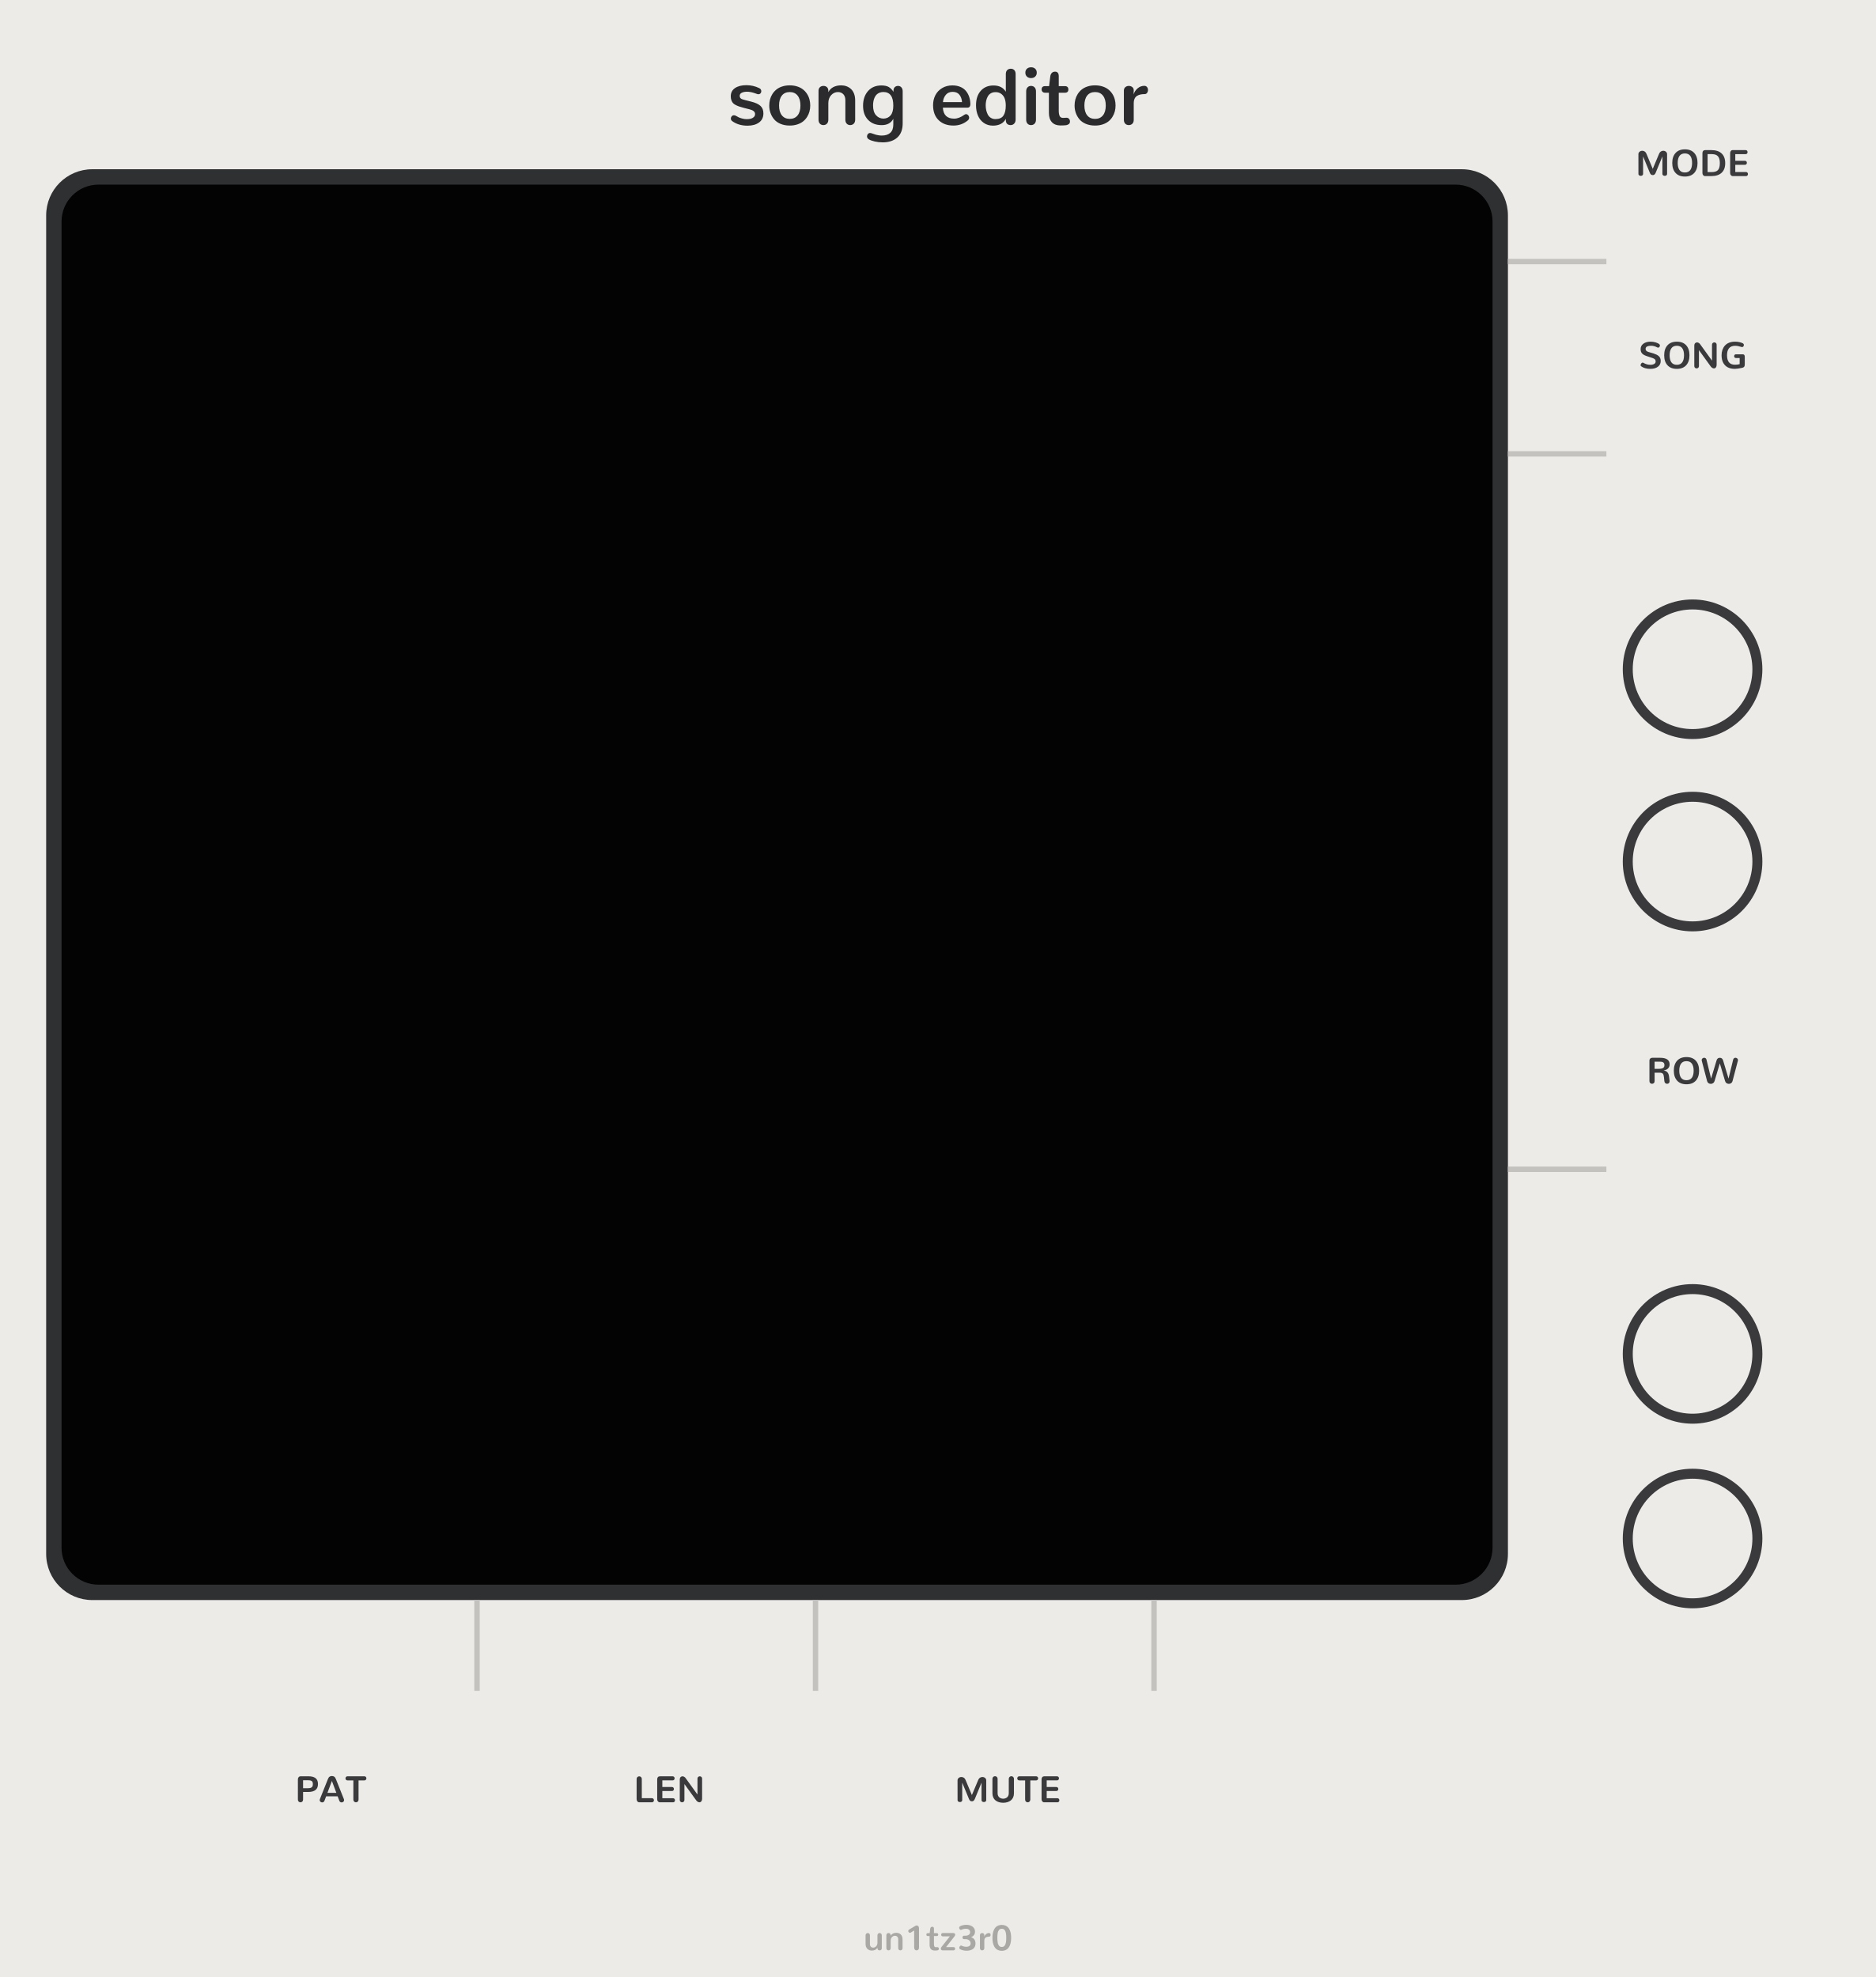
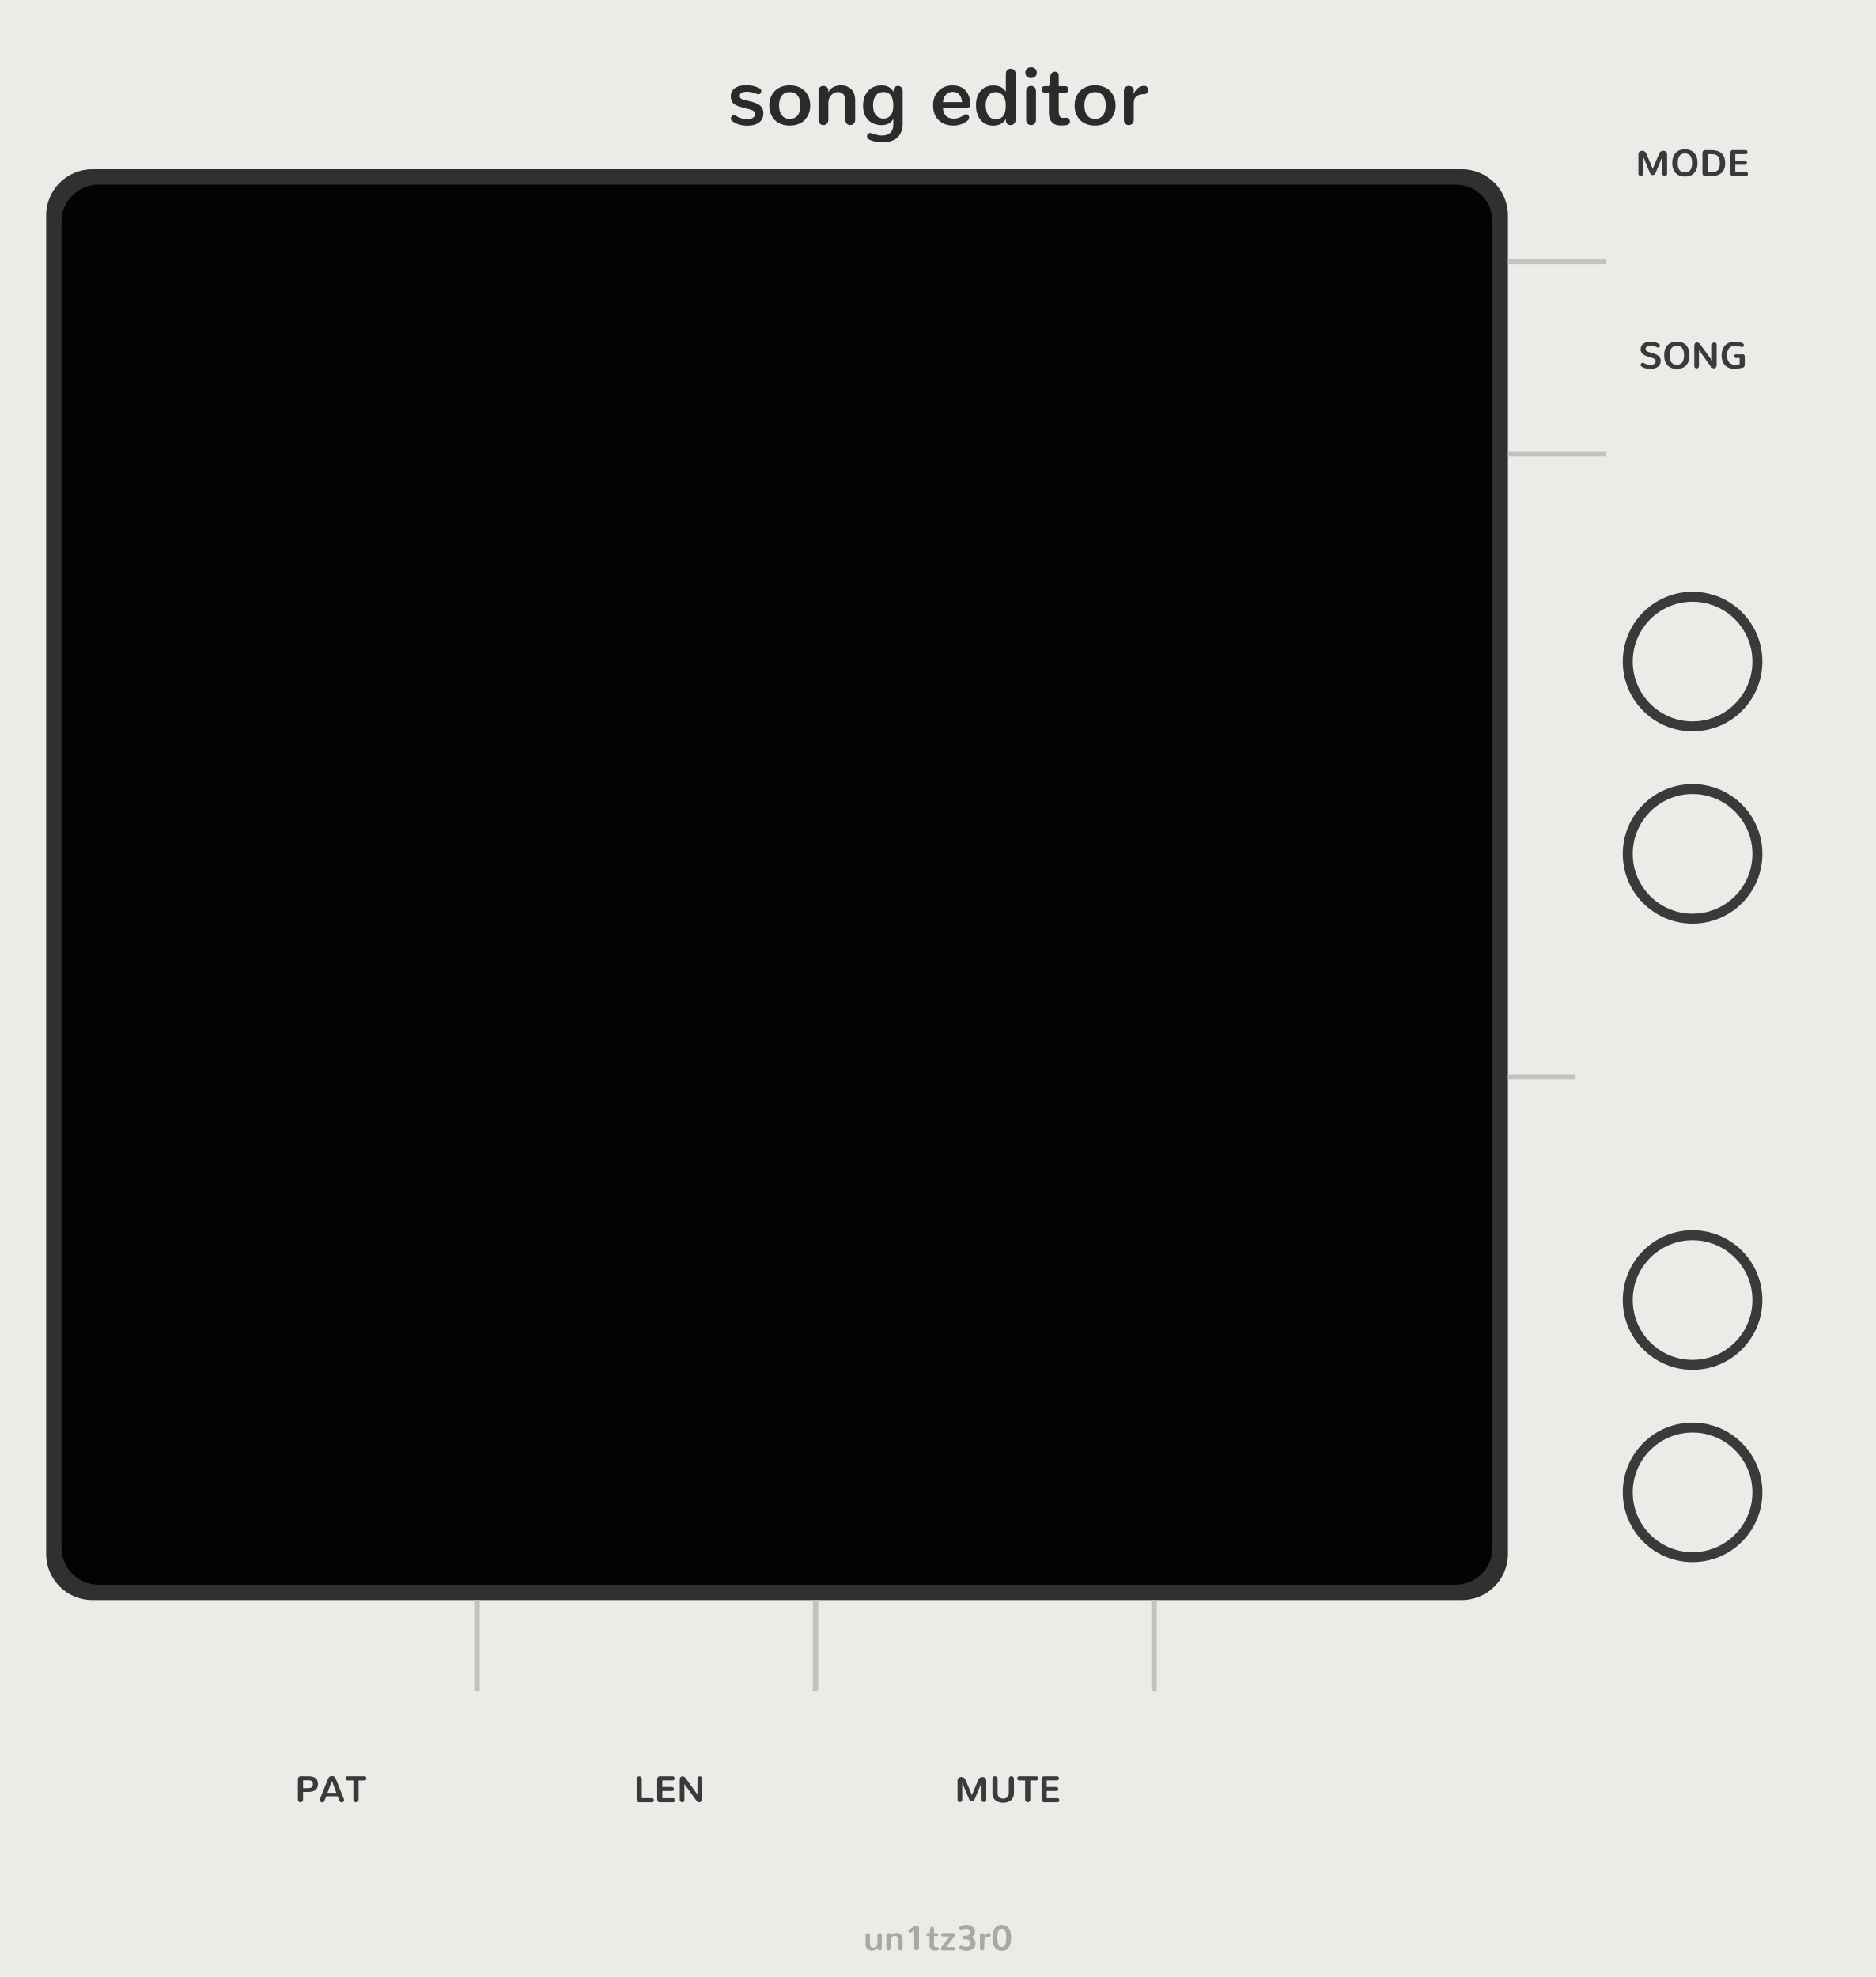
<svg xmlns="http://www.w3.org/2000/svg" width="121.92mm" height="128.5mm" viewBox="0 0 121.92 128.5">
  <g id="artwork">
    <rect x="0" y="0" width="121.92" height="128.5" rx="0" fill="#ECEBE8" />
    <path d="M47.589 7.874Q47.993 8.169 48.585 8.169Q49.042 8.169 49.327 7.963Q49.613 7.757 49.613 7.369Q49.613 7.059 49.424 6.884Q49.235 6.709 48.826 6.607L48.435 6.508Q48.224 6.46 48.149 6.403Q48.074 6.346 48.074 6.226Q48.074 6.092 48.211 6.027Q48.348 5.962 48.544 5.962Q48.602 5.962 48.66 5.967Q48.717 5.972 48.775 5.984Q48.833 5.995 48.875 6.004Q48.917 6.013 48.976 6.032Q49.034 6.051 49.056 6.058Q49.077 6.064 49.131 6.084Q49.184 6.104 49.186 6.104Q49.242 6.125 49.285 6.125Q49.372 6.125 49.424 6.068Q49.476 6.011 49.476 5.929Q49.476 5.792 49.339 5.726Q48.945 5.536 48.506 5.536Q48.051 5.536 47.772 5.722Q47.493 5.909 47.493 6.257Q47.493 6.402 47.531 6.509Q47.569 6.617 47.63 6.69Q47.691 6.762 47.805 6.822Q47.919 6.881 48.031 6.92Q48.143 6.958 48.323 7.006L48.719 7.107Q49.072 7.194 49.072 7.41Q49.072 7.531 48.99 7.609Q48.907 7.686 48.792 7.716Q48.676 7.745 48.529 7.745Q48.379 7.745 48.229 7.703Q48.079 7.661 48.012 7.628Q47.945 7.595 47.833 7.531Q47.764 7.493 47.701 7.493Q47.612 7.493 47.555 7.557Q47.498 7.62 47.498 7.704Q47.498 7.808 47.589 7.874ZM51.324 7.727Q50.997 7.727 50.814 7.498Q50.631 7.27 50.631 6.859Q50.631 6.442 50.813 6.212Q50.994 5.983 51.324 5.983Q51.654 5.983 51.837 6.214Q52.02 6.445 52.02 6.859Q52.02 7.27 51.837 7.498Q51.654 7.727 51.324 7.727ZM51.324 8.161Q51.593 8.161 51.817 8.087Q52.04 8.014 52.194 7.891Q52.347 7.768 52.453 7.599Q52.558 7.43 52.608 7.245Q52.657 7.059 52.657 6.859Q52.657 6.648 52.605 6.455Q52.553 6.262 52.444 6.096Q52.335 5.929 52.18 5.809Q52.025 5.688 51.805 5.618Q51.586 5.548 51.324 5.548Q51.058 5.548 50.835 5.621Q50.613 5.693 50.46 5.818Q50.306 5.942 50.199 6.11Q50.093 6.277 50.043 6.466Q49.994 6.655 49.994 6.859Q49.994 7.115 50.075 7.344Q50.156 7.572 50.312 7.757Q50.469 7.943 50.73 8.052Q50.992 8.161 51.324 8.161ZM53.513 8.131Q53.653 8.131 53.743 8.038Q53.833 7.945 53.833 7.78V6.706Q53.833 6.384 54.018 6.183Q54.204 5.983 54.457 5.983Q54.668 5.983 54.804 6.121Q54.94 6.259 54.94 6.521V7.78Q54.94 7.945 55.029 8.038Q55.118 8.131 55.252 8.131Q55.394 8.131 55.486 8.038Q55.577 7.945 55.577 7.78V6.523Q55.577 6.28 55.504 6.089Q55.43 5.899 55.303 5.783Q55.176 5.668 55.015 5.608Q54.854 5.548 54.671 5.548Q54.374 5.548 54.159 5.66Q53.945 5.772 53.833 5.988V5.899Q53.833 5.749 53.744 5.667Q53.655 5.584 53.518 5.584Q53.378 5.584 53.287 5.668Q53.196 5.752 53.196 5.904V7.78Q53.196 7.945 53.284 8.038Q53.373 8.131 53.513 8.131ZM58.055 8.098Q58.055 8.458 57.857 8.635Q57.659 8.811 57.304 8.811Q57.202 8.811 57.097 8.793Q56.991 8.776 56.938 8.76Q56.885 8.745 56.771 8.706Q56.656 8.666 56.633 8.659Q56.593 8.644 56.552 8.644Q56.463 8.644 56.405 8.71Q56.347 8.776 56.347 8.862Q56.347 8.984 56.463 9.055Q56.6 9.139 56.848 9.196Q57.096 9.253 57.367 9.253Q57.966 9.253 58.316 8.938Q58.665 8.623 58.665 8.021V5.939Q58.665 5.772 58.58 5.678Q58.495 5.584 58.363 5.584Q58.246 5.584 58.163 5.654Q58.081 5.724 58.068 5.853V5.97Q57.941 5.767 57.766 5.66Q57.591 5.554 57.283 5.554Q56.732 5.554 56.411 5.92Q56.09 6.287 56.09 6.874Q56.09 7.455 56.42 7.794Q56.75 8.133 57.299 8.133Q57.839 8.133 58.055 7.724ZM57.413 7.709Q57.123 7.704 56.932 7.49Q56.74 7.275 56.74 6.856Q56.74 6.711 56.763 6.586Q56.786 6.46 56.837 6.347Q56.887 6.234 56.964 6.154Q57.04 6.074 57.154 6.027Q57.268 5.98 57.41 5.98Q58.055 5.98 58.055 6.861Q58.055 7.295 57.88 7.5Q57.705 7.704 57.413 7.709ZM60.64 6.833Q60.64 7.46 61.002 7.811Q61.364 8.161 61.965 8.161Q62.501 8.161 62.902 7.823Q62.984 7.752 62.984 7.651Q62.984 7.562 62.923 7.491Q62.862 7.42 62.783 7.42Q62.73 7.42 62.684 7.455Q62.326 7.712 62.011 7.712Q61.318 7.712 61.277 6.996H62.882Q62.973 6.996 63.019 6.935Q63.065 6.874 63.065 6.775Q63.062 6.523 62.991 6.308Q62.92 6.092 62.782 5.919Q62.643 5.746 62.416 5.649Q62.189 5.551 61.894 5.551Q61.511 5.551 61.222 5.729Q60.932 5.906 60.786 6.195Q60.64 6.483 60.64 6.833ZM61.282 6.638Q61.305 6.361 61.467 6.165Q61.628 5.97 61.912 5.97Q62.204 5.97 62.353 6.158Q62.501 6.346 62.522 6.638ZM64.53 8.166Q65.127 8.166 65.37 7.727V7.816Q65.37 7.971 65.454 8.051Q65.538 8.131 65.683 8.131Q65.82 8.131 65.912 8.033Q66.005 7.935 66.005 7.77V4.812Q66.005 4.647 65.918 4.557Q65.83 4.467 65.69 4.467Q65.548 4.467 65.458 4.557Q65.368 4.647 65.368 4.812V5.962Q65.122 5.556 64.565 5.556Q64.05 5.556 63.74 5.901Q63.431 6.247 63.431 6.846Q63.431 7.219 63.559 7.517Q63.687 7.816 63.94 7.991Q64.192 8.166 64.53 8.166ZM64.695 7.74Q64.52 7.74 64.39 7.657Q64.261 7.575 64.192 7.438Q64.124 7.3 64.092 7.154Q64.06 7.008 64.06 6.851Q64.06 6.681 64.094 6.534Q64.129 6.386 64.2 6.261Q64.271 6.135 64.399 6.061Q64.527 5.988 64.7 5.988Q64.929 5.988 65.082 6.11Q65.236 6.231 65.301 6.421Q65.365 6.61 65.365 6.856Q65.365 7.293 65.212 7.516Q65.058 7.74 64.695 7.74ZM67.008 8.131Q67.148 8.131 67.238 8.037Q67.328 7.943 67.328 7.775V5.942Q67.328 5.772 67.238 5.678Q67.148 5.584 67.008 5.584Q66.868 5.584 66.78 5.678Q66.691 5.772 66.691 5.942V7.775Q66.691 7.945 66.78 8.038Q66.868 8.131 67.008 8.131ZM67.008 5.076Q67.173 5.076 67.276 4.978Q67.379 4.881 67.379 4.723Q67.379 4.566 67.277 4.469Q67.176 4.373 67.011 4.373Q66.843 4.373 66.74 4.469Q66.637 4.566 66.637 4.723Q66.637 4.881 66.74 4.978Q66.843 5.076 67.008 5.076ZM68.902 8.154H68.958Q69.049 8.154 69.105 8.151Q69.161 8.148 69.239 8.142Q69.316 8.136 69.362 8.118Q69.407 8.1 69.452 8.072Q69.496 8.044 69.517 7.999Q69.537 7.953 69.537 7.892Q69.537 7.796 69.476 7.724Q69.415 7.653 69.311 7.653H69.293L69.113 7.663H69.085Q68.93 7.663 68.869 7.544Q68.808 7.425 68.808 7.181V6.026H69.214Q69.324 6.026 69.38 5.97Q69.435 5.914 69.435 5.818Q69.435 5.719 69.38 5.659Q69.324 5.599 69.217 5.599H68.808V4.952Q68.808 4.804 68.746 4.731Q68.684 4.657 68.572 4.657Q68.432 4.657 68.352 4.745Q68.273 4.832 68.257 4.97L68.181 5.599H67.914Q67.805 5.599 67.749 5.656Q67.694 5.713 67.694 5.807Q67.694 5.906 67.753 5.966Q67.813 6.026 67.922 6.026H68.168V7.338Q68.168 7.732 68.363 7.942Q68.557 8.151 68.902 8.154ZM71.167 7.727Q70.839 7.727 70.657 7.498Q70.474 7.27 70.474 6.859Q70.474 6.442 70.655 6.212Q70.837 5.983 71.167 5.983Q71.497 5.983 71.68 6.214Q71.863 6.445 71.863 6.859Q71.863 7.27 71.68 7.498Q71.497 7.727 71.167 7.727ZM71.167 8.161Q71.436 8.161 71.66 8.087Q71.883 8.014 72.037 7.891Q72.19 7.768 72.296 7.599Q72.401 7.43 72.451 7.245Q72.5 7.059 72.5 6.859Q72.5 6.648 72.448 6.455Q72.396 6.262 72.287 6.096Q72.178 5.929 72.023 5.809Q71.868 5.688 71.648 5.618Q71.429 5.548 71.167 5.548Q70.9 5.548 70.678 5.621Q70.456 5.693 70.302 5.818Q70.149 5.942 70.042 6.11Q69.936 6.277 69.886 6.466Q69.837 6.655 69.837 6.859Q69.837 7.115 69.918 7.344Q69.999 7.572 70.155 7.757Q70.311 7.943 70.573 8.052Q70.834 8.161 71.167 8.161ZM73.358 8.131Q73.5 8.131 73.591 8.042Q73.681 7.953 73.681 7.788V6.716Q73.681 6.536 73.739 6.412Q73.798 6.287 73.904 6.226Q74.011 6.165 74.126 6.141Q74.242 6.117 74.392 6.117Q74.491 6.117 74.549 6.036Q74.607 5.955 74.607 5.848Q74.607 5.736 74.544 5.658Q74.481 5.579 74.364 5.579Q74.125 5.579 73.933 5.743Q73.742 5.906 73.673 6.135L73.681 5.873Q73.683 5.739 73.588 5.661Q73.493 5.584 73.363 5.584Q73.231 5.584 73.136 5.664Q73.041 5.744 73.041 5.889V7.783Q73.041 7.95 73.131 8.041Q73.221 8.131 73.358 8.131Z" fill="#2B2B2D" />
    <path d="M56.658 126.783Q56.924 126.783 57.025 126.59V126.632Q57.025 126.698 57.065 126.734Q57.104 126.77 57.165 126.77Q57.226 126.77 57.267 126.733Q57.307 126.696 57.307 126.628V125.799Q57.307 125.725 57.268 125.684Q57.229 125.643 57.167 125.643Q57.105 125.643 57.065 125.684Q57.025 125.725 57.025 125.799V126.271Q57.025 126.414 56.943 126.502Q56.86 126.591 56.747 126.591Q56.655 126.591 56.595 126.53Q56.536 126.469 56.536 126.353V125.799Q56.536 125.725 56.496 125.684Q56.457 125.643 56.398 125.643Q56.335 125.643 56.294 125.684Q56.254 125.725 56.254 125.799V126.353Q56.254 126.46 56.287 126.544Q56.32 126.628 56.377 126.679Q56.435 126.73 56.506 126.757Q56.577 126.783 56.658 126.783ZM57.744 126.77Q57.806 126.77 57.846 126.729Q57.886 126.688 57.886 126.615V126.14Q57.886 125.997 57.968 125.908Q58.05 125.82 58.162 125.82Q58.255 125.82 58.315 125.881Q58.375 125.942 58.375 126.058V126.615Q58.375 126.688 58.415 126.729Q58.454 126.77 58.513 126.77Q58.576 126.77 58.617 126.729Q58.657 126.688 58.657 126.615V126.059Q58.657 125.951 58.625 125.867Q58.592 125.783 58.536 125.731Q58.48 125.68 58.408 125.654Q58.337 125.628 58.256 125.628Q58.125 125.628 58.03 125.677Q57.935 125.726 57.886 125.822V125.783Q57.886 125.716 57.846 125.68Q57.807 125.643 57.746 125.643Q57.685 125.643 57.644 125.68Q57.604 125.717 57.604 125.785V126.615Q57.604 126.688 57.643 126.729Q57.682 126.77 57.744 126.77ZM59.568 126.77Q59.636 126.77 59.681 126.72Q59.726 126.671 59.726 126.589L59.725 125.336Q59.725 125.247 59.683 125.199Q59.641 125.15 59.575 125.15Q59.53 125.151 59.484 125.179L59.086 125.414Q59.028 125.45 59.028 125.511Q59.028 125.557 59.059 125.592Q59.091 125.626 59.136 125.626Q59.168 125.626 59.193 125.61L59.411 125.476L59.412 126.582Q59.412 126.672 59.456 126.721Q59.499 126.77 59.568 126.77ZM60.738 126.78H60.763Q60.803 126.78 60.828 126.779Q60.853 126.778 60.887 126.775Q60.921 126.772 60.941 126.764Q60.962 126.756 60.981 126.744Q61.001 126.732 61.01 126.711Q61.019 126.691 61.019 126.664Q61.019 126.621 60.992 126.59Q60.965 126.559 60.919 126.559H60.911L60.831 126.563H60.819Q60.751 126.563 60.724 126.51Q60.697 126.458 60.697 126.35V125.839H60.876Q60.925 125.839 60.949 125.814Q60.974 125.789 60.974 125.747Q60.974 125.703 60.949 125.676Q60.925 125.65 60.877 125.65H60.697V125.364Q60.697 125.299 60.669 125.266Q60.642 125.233 60.592 125.233Q60.53 125.233 60.495 125.272Q60.46 125.311 60.453 125.372L60.419 125.65H60.301Q60.253 125.65 60.228 125.675Q60.204 125.701 60.204 125.742Q60.204 125.786 60.23 125.812Q60.256 125.839 60.305 125.839H60.414V126.419Q60.414 126.593 60.5 126.686Q60.585 126.779 60.738 126.78ZM61.272 126.77H61.959Q62.014 126.77 62.044 126.74Q62.074 126.71 62.074 126.662Q62.074 126.619 62.046 126.588Q62.018 126.556 61.969 126.556H61.486L62.038 125.852Q62.077 125.798 62.077 125.748Q62.077 125.697 62.04 125.67Q62.003 125.642 61.935 125.642H61.278Q61.223 125.642 61.194 125.672Q61.165 125.702 61.165 125.75Q61.165 125.799 61.195 125.829Q61.226 125.858 61.278 125.858H61.733L61.181 126.557Q61.144 126.605 61.144 126.657Q61.144 126.709 61.179 126.739Q61.214 126.77 61.272 126.77ZM62.818 126.793Q62.94 126.793 63.043 126.765Q63.146 126.737 63.226 126.682Q63.307 126.627 63.352 126.536Q63.398 126.445 63.398 126.327Q63.398 126.168 63.323 126.06Q63.249 125.952 63.104 125.913Q63.229 125.868 63.297 125.777Q63.365 125.686 63.365 125.55Q63.365 125.348 63.207 125.228Q63.049 125.109 62.807 125.109Q62.683 125.109 62.568 125.137Q62.453 125.166 62.383 125.21Q62.335 125.239 62.335 125.299Q62.335 125.349 62.369 125.393Q62.404 125.438 62.447 125.438Q62.464 125.438 62.482 125.429Q62.614 125.365 62.783 125.365Q62.853 125.365 62.911 125.386Q62.969 125.407 63.009 125.458Q63.049 125.509 63.049 125.582Q63.049 125.697 62.961 125.757Q62.873 125.817 62.736 125.817H62.647Q62.601 125.817 62.577 125.851Q62.552 125.884 62.552 125.929Q62.552 125.975 62.576 126.007Q62.6 126.039 62.647 126.039H62.742Q62.888 126.039 62.983 126.114Q63.079 126.189 63.079 126.313Q63.079 126.429 63.001 126.484Q62.924 126.538 62.788 126.538Q62.728 126.538 62.664 126.523Q62.599 126.508 62.571 126.497Q62.543 126.486 62.49 126.462Q62.476 126.455 62.461 126.455Q62.417 126.455 62.381 126.501Q62.345 126.546 62.345 126.599Q62.345 126.669 62.409 126.7Q62.596 126.793 62.818 126.793ZM63.828 126.77Q63.891 126.77 63.93 126.73Q63.97 126.691 63.97 126.618V126.144Q63.97 126.064 63.996 126.009Q64.022 125.954 64.069 125.927Q64.116 125.9 64.167 125.89Q64.219 125.879 64.285 125.879Q64.329 125.879 64.354 125.843Q64.38 125.807 64.38 125.76Q64.38 125.711 64.352 125.676Q64.324 125.641 64.272 125.641Q64.167 125.641 64.082 125.713Q63.997 125.786 63.967 125.887L63.97 125.771Q63.971 125.712 63.929 125.678Q63.887 125.643 63.83 125.643Q63.772 125.643 63.729 125.679Q63.687 125.714 63.687 125.778V126.616Q63.687 126.69 63.727 126.73Q63.767 126.77 63.828 126.77ZM65.107 126.548Q65.046 126.548 64.998 126.526Q64.951 126.504 64.92 126.46Q64.889 126.417 64.868 126.364Q64.847 126.312 64.837 126.24Q64.826 126.168 64.822 126.102Q64.818 126.035 64.818 125.952Q64.818 125.869 64.822 125.803Q64.826 125.738 64.837 125.667Q64.847 125.596 64.868 125.544Q64.889 125.493 64.92 125.45Q64.951 125.407 64.998 125.386Q65.046 125.364 65.107 125.364Q65.167 125.364 65.215 125.386Q65.263 125.407 65.294 125.45Q65.325 125.493 65.345 125.544Q65.366 125.596 65.377 125.667Q65.388 125.738 65.392 125.804Q65.395 125.87 65.395 125.952Q65.395 126.035 65.392 126.102Q65.388 126.169 65.377 126.24Q65.366 126.312 65.345 126.364Q65.324 126.417 65.293 126.46Q65.262 126.504 65.215 126.526Q65.167 126.548 65.107 126.548ZM65.107 126.799Q65.242 126.799 65.347 126.752Q65.453 126.706 65.521 126.628Q65.589 126.55 65.633 126.439Q65.677 126.328 65.695 126.209Q65.713 126.089 65.713 125.952Q65.713 125.814 65.695 125.695Q65.676 125.576 65.632 125.468Q65.588 125.359 65.52 125.282Q65.452 125.205 65.346 125.16Q65.24 125.114 65.107 125.114Q64.971 125.114 64.865 125.16Q64.759 125.206 64.691 125.283Q64.624 125.36 64.58 125.47Q64.535 125.579 64.517 125.697Q64.499 125.815 64.499 125.952Q64.499 126.09 64.517 126.21Q64.535 126.329 64.58 126.44Q64.624 126.551 64.692 126.628Q64.76 126.706 64.866 126.752Q64.972 126.799 65.107 126.799Z" fill="#A9A8A4" />
    <rect x="3" y="11" width="95" height="93" rx="3" fill="#2F3032" />
    <rect x="4" y="12" width="93" height="91" rx="2.4" fill="#030304" />
    <path d="M98 17L104.4 17" stroke="#C4C2BE" stroke-width="0.35" />
    <path d="M107.411 11.382V10.973L107.004 9.999Q106.965 9.899 106.891 9.849Q106.817 9.8 106.732 9.8Q106.63 9.8 106.555 9.862Q106.48 9.924 106.48 10.021L106.481 11.305Q106.481 11.364 106.526 11.396Q106.571 11.429 106.633 11.429Q106.695 11.429 106.74 11.396Q106.784 11.364 106.784 11.305V10.169L107.219 11.22Q107.28 11.382 107.411 11.382ZM107.413 11.382Q107.543 11.382 107.606 11.22L108.039 10.169V11.305Q108.039 11.364 108.085 11.396Q108.13 11.429 108.192 11.429Q108.254 11.429 108.299 11.396Q108.344 11.364 108.344 11.305V10.021Q108.344 9.924 108.269 9.862Q108.194 9.8 108.093 9.8Q108.008 9.8 107.934 9.849Q107.86 9.899 107.821 9.999L107.413 10.973ZM109.501 11.211Q109.264 11.211 109.149 11.051Q109.033 10.891 109.033 10.592Q109.033 10.295 109.149 10.134Q109.265 9.973 109.501 9.973Q109.737 9.973 109.853 10.134Q109.968 10.294 109.968 10.592Q109.968 10.891 109.852 11.051Q109.736 11.211 109.501 11.211ZM109.501 11.475Q109.896 11.475 110.109 11.24Q110.322 11.004 110.322 10.592Q110.322 10.179 110.109 9.943Q109.896 9.707 109.501 9.707Q109.108 9.707 108.894 9.943Q108.679 10.179 108.679 10.592Q108.679 11.004 108.894 11.24Q109.108 11.475 109.501 11.475ZM110.809 11.445H111.226Q111.655 11.445 111.888 11.229Q112.121 11.014 112.121 10.608Q112.121 10.192 111.888 9.974Q111.655 9.755 111.199 9.755H110.826Q110.741 9.755 110.691 9.808Q110.641 9.861 110.641 9.953V11.248Q110.641 11.329 110.688 11.387Q110.735 11.445 110.809 11.445ZM110.976 11.186V10.015H111.213Q111.409 10.015 111.529 10.071Q111.65 10.127 111.711 10.256Q111.772 10.386 111.772 10.601Q111.772 10.914 111.653 11.05Q111.534 11.186 111.237 11.186ZM112.607 11.445H113.476Q113.532 11.445 113.565 11.406Q113.599 11.366 113.599 11.314Q113.599 11.261 113.565 11.221Q113.532 11.181 113.476 11.181H112.776V10.711H113.403Q113.461 10.711 113.495 10.673Q113.53 10.634 113.53 10.581Q113.53 10.529 113.496 10.49Q113.462 10.451 113.403 10.451H112.776V10.02H113.449Q113.506 10.02 113.54 9.98Q113.574 9.94 113.574 9.888Q113.574 9.835 113.54 9.795Q113.506 9.755 113.449 9.755H112.616Q112.532 9.755 112.487 9.811Q112.442 9.866 112.442 9.953V11.256Q112.442 11.33 112.49 11.387Q112.538 11.445 112.607 11.445Z" fill="#3A3A3C" />
    <path d="M98 29.5L104.4 29.5" stroke="#C4C2BE" stroke-width="0.35" />
    <path d="M107.257 23.975Q107.564 23.975 107.746 23.838Q107.929 23.7 107.929 23.463Q107.929 23.361 107.898 23.283Q107.868 23.205 107.804 23.148Q107.74 23.091 107.66 23.051Q107.579 23.011 107.462 22.973Q107.456 22.971 107.291 22.923Q107.126 22.875 107.12 22.873Q107.032 22.843 106.989 22.797Q106.947 22.751 106.947 22.677Q106.947 22.62 106.975 22.579Q107.003 22.538 107.053 22.515Q107.104 22.493 107.163 22.483Q107.222 22.473 107.295 22.473Q107.514 22.473 107.703 22.581Q107.733 22.597 107.759 22.597Q107.808 22.597 107.843 22.554Q107.878 22.512 107.878 22.459Q107.878 22.407 107.842 22.375Q107.758 22.302 107.599 22.254Q107.441 22.207 107.274 22.207Q106.987 22.207 106.805 22.338Q106.624 22.47 106.624 22.693Q106.624 22.867 106.713 22.968Q106.801 23.07 107.002 23.139L107.388 23.268Q107.497 23.303 107.549 23.353Q107.601 23.404 107.601 23.493Q107.601 23.6 107.505 23.655Q107.41 23.711 107.256 23.711Q107.016 23.711 106.797 23.579Q106.777 23.568 106.756 23.568Q106.705 23.568 106.664 23.623Q106.622 23.679 106.622 23.736Q106.622 23.78 106.649 23.8Q106.875 23.975 107.257 23.975ZM108.976 23.711Q108.74 23.711 108.624 23.551Q108.509 23.391 108.509 23.092Q108.509 22.795 108.625 22.634Q108.741 22.473 108.976 22.473Q109.213 22.473 109.329 22.634Q109.444 22.794 109.444 23.092Q109.444 23.391 109.328 23.551Q109.212 23.711 108.976 23.711ZM108.976 23.975Q109.371 23.975 109.585 23.74Q109.798 23.504 109.798 23.092Q109.798 22.679 109.585 22.443Q109.371 22.207 108.976 22.207Q108.584 22.207 108.369 22.443Q108.155 22.679 108.155 23.092Q108.155 23.504 108.369 23.74Q108.584 23.975 108.976 23.975ZM110.262 23.945Q110.323 23.945 110.369 23.904Q110.414 23.863 110.414 23.797V22.759L111.179 23.818Q111.218 23.873 111.277 23.909Q111.335 23.945 111.386 23.945Q111.465 23.945 111.515 23.881Q111.564 23.817 111.564 23.716V22.403Q111.564 22.336 111.519 22.295Q111.474 22.254 111.414 22.254Q111.353 22.254 111.308 22.296Q111.263 22.337 111.263 22.403V23.441L110.492 22.373Q110.455 22.318 110.398 22.287Q110.342 22.255 110.289 22.255Q110.214 22.255 110.163 22.31Q110.112 22.364 110.112 22.458V23.797Q110.112 23.864 110.157 23.904Q110.202 23.945 110.262 23.945ZM112.739 23.975Q112.916 23.975 113.23 23.906Q113.318 23.885 113.355 23.836Q113.392 23.787 113.392 23.68V23.188Q113.392 23.03 113.264 23.03H112.811Q112.759 23.03 112.73 23.067Q112.702 23.104 112.702 23.15Q112.702 23.201 112.732 23.235Q112.763 23.27 112.815 23.27H113.06V23.67Q112.906 23.706 112.756 23.706Q112.239 23.706 112.239 23.091Q112.239 22.949 112.268 22.839Q112.297 22.729 112.36 22.646Q112.422 22.563 112.525 22.519Q112.628 22.475 112.767 22.475Q112.933 22.475 113.176 22.55Q113.194 22.56 113.216 22.56Q113.268 22.56 113.301 22.518Q113.333 22.477 113.333 22.424Q113.333 22.391 113.315 22.36Q113.296 22.329 113.26 22.31Q113.044 22.207 112.754 22.207Q112.54 22.207 112.371 22.276Q112.203 22.345 112.097 22.467Q111.992 22.589 111.938 22.747Q111.884 22.905 111.884 23.092Q111.884 23.377 111.99 23.577Q112.097 23.777 112.288 23.876Q112.479 23.975 112.739 23.975Z" fill="#3A3A3C" />
-     <path d="M98 76L104.4 76" stroke="#C4C2BE" stroke-width="0.35" />
-     <path d="M107.364 70.444Q107.434 70.444 107.483 70.398Q107.533 70.352 107.533 70.27V69.721H107.84H107.845Q107.927 69.721 107.98 69.736Q108.034 69.751 108.066 69.787Q108.099 69.823 108.114 69.872Q108.13 69.921 108.138 70L108.167 70.27Q108.175 70.356 108.226 70.4Q108.276 70.444 108.346 70.444Q108.414 70.444 108.46 70.399Q108.505 70.355 108.505 70.275Q108.505 70.255 108.504 70.245L108.471 69.968Q108.452 69.802 108.372 69.705Q108.291 69.608 108.129 69.577V69.572Q108.32 69.541 108.414 69.438Q108.509 69.334 108.509 69.184Q108.509 68.754 107.892 68.754H107.375Q107.301 68.754 107.249 68.803Q107.197 68.851 107.197 68.926V70.27Q107.197 70.351 107.246 70.397Q107.295 70.444 107.364 70.444ZM107.532 69.471V69.007H107.818H107.843Q107.885 69.007 107.912 69.008Q107.939 69.009 107.977 69.013Q108.016 69.018 108.04 69.026Q108.064 69.035 108.092 69.052Q108.12 69.068 108.136 69.091Q108.152 69.115 108.162 69.151Q108.173 69.186 108.173 69.232Q108.173 69.28 108.16 69.318Q108.147 69.355 108.127 69.38Q108.107 69.404 108.074 69.422Q108.041 69.439 108.01 69.449Q107.979 69.458 107.933 69.463Q107.888 69.469 107.855 69.47Q107.821 69.471 107.772 69.471ZM109.603 70.211Q109.366 70.211 109.251 70.051Q109.135 69.891 109.135 69.592Q109.135 69.295 109.251 69.134Q109.367 68.973 109.603 68.973Q109.839 68.973 109.955 69.134Q110.07 69.294 110.07 69.592Q110.07 69.891 109.954 70.051Q109.838 70.211 109.603 70.211ZM109.603 70.475Q109.998 70.475 110.211 70.24Q110.424 70.004 110.424 69.592Q110.424 69.179 110.211 68.943Q109.998 68.707 109.603 68.707Q109.21 68.707 108.996 68.943Q108.781 69.179 108.781 69.592Q108.781 70.004 108.996 70.24Q109.21 70.475 109.603 70.475ZM112.596 70.27 112.944 68.948Q112.95 68.923 112.95 68.905Q112.95 68.837 112.9 68.794Q112.851 68.752 112.787 68.752Q112.734 68.752 112.692 68.784Q112.651 68.816 112.637 68.878L112.337 70.105L111.99 68.946Q111.962 68.845 111.908 68.8Q111.855 68.754 111.771 68.754Q111.686 68.754 111.633 68.8Q111.58 68.845 111.552 68.946L111.204 70.105L110.905 68.878Q110.891 68.816 110.849 68.784Q110.807 68.752 110.755 68.752Q110.69 68.752 110.641 68.794Q110.592 68.837 110.592 68.904Q110.592 68.923 110.598 68.948L110.945 70.27Q110.967 70.355 111.034 70.402Q111.102 70.448 111.184 70.448Q111.267 70.448 111.336 70.4Q111.405 70.352 111.43 70.262L111.771 69.118L112.112 70.262Q112.136 70.352 112.205 70.4Q112.275 70.448 112.358 70.448Q112.44 70.448 112.507 70.402Q112.573 70.355 112.596 70.27Z" fill="#3A3A3C" />
+     <path d="M98 70L102.4 70" stroke="#C4C2BE" stroke-width="0.35" />
    <path d="M31 104L31 109.9" stroke="#C4C2BE" stroke-width="0.35" />
    <path d="M19.528 117.146Q19.597 117.146 19.647 117.098Q19.697 117.05 19.697 116.971V116.473H20.024Q20.665 116.473 20.665 115.962Q20.665 115.823 20.622 115.723Q20.578 115.623 20.495 115.565Q20.411 115.507 20.301 115.48Q20.192 115.454 20.046 115.454H19.542Q19.456 115.454 19.408 115.512Q19.36 115.571 19.36 115.66V116.971Q19.36 117.05 19.41 117.098Q19.46 117.146 19.528 117.146ZM19.697 116.23V115.711H20.01Q20.092 115.711 20.146 115.72Q20.201 115.729 20.246 115.755Q20.291 115.781 20.312 115.832Q20.333 115.884 20.333 115.962Q20.333 116.043 20.312 116.096Q20.291 116.149 20.246 116.178Q20.201 116.206 20.144 116.218Q20.087 116.23 20.002 116.23ZM21.859 116.53H21.28L21.57 115.757ZM22.049 117.037Q22.069 117.095 22.11 117.123Q22.151 117.152 22.201 117.152Q22.265 117.152 22.314 117.11Q22.363 117.068 22.363 117.003Q22.363 116.974 22.351 116.943L21.837 115.655Q21.788 115.525 21.724 115.481Q21.66 115.436 21.57 115.436Q21.479 115.436 21.416 115.481Q21.352 115.525 21.303 115.655L20.788 116.943Q20.776 116.974 20.776 117.003Q20.776 117.068 20.826 117.11Q20.875 117.152 20.938 117.152Q20.988 117.152 21.029 117.123Q21.071 117.095 21.09 117.037L21.196 116.756H21.944ZM23.133 117.146Q23.202 117.146 23.252 117.097Q23.302 117.049 23.302 116.97V115.721H23.683Q23.741 115.721 23.776 115.681Q23.812 115.641 23.812 115.587Q23.812 115.535 23.776 115.494Q23.74 115.454 23.683 115.454H22.583Q22.525 115.454 22.489 115.494Q22.453 115.535 22.453 115.589Q22.453 115.643 22.488 115.682Q22.524 115.721 22.583 115.721H22.965V116.97Q22.965 117.049 23.015 117.097Q23.065 117.146 23.133 117.146Z" fill="#3A3A3C" />
    <path d="M53 104L53 109.9" stroke="#C4C2BE" stroke-width="0.35" />
    <path d="M41.545 117.145H42.372Q42.429 117.145 42.464 117.105Q42.499 117.065 42.499 117.012Q42.499 116.959 42.464 116.918Q42.429 116.878 42.372 116.878H41.711L41.71 115.631Q41.71 115.552 41.661 115.504Q41.612 115.456 41.544 115.456Q41.474 115.456 41.424 115.504Q41.374 115.552 41.374 115.631V116.94Q41.374 117.024 41.422 117.085Q41.47 117.145 41.545 117.145ZM42.876 117.145H43.744Q43.801 117.145 43.834 117.106Q43.867 117.066 43.867 117.014Q43.867 116.961 43.834 116.921Q43.801 116.881 43.744 116.881H43.045V116.411H43.672Q43.729 116.411 43.764 116.373Q43.798 116.334 43.798 116.281Q43.798 116.229 43.764 116.19Q43.73 116.151 43.672 116.151H43.045V115.72H43.717Q43.775 115.72 43.809 115.68Q43.843 115.64 43.843 115.587Q43.843 115.535 43.809 115.495Q43.775 115.455 43.717 115.455H42.884Q42.801 115.455 42.756 115.511Q42.711 115.566 42.711 115.653V116.956Q42.711 117.03 42.759 117.087Q42.807 117.145 42.876 117.145ZM44.328 117.145Q44.389 117.145 44.435 117.104Q44.48 117.063 44.48 116.997V115.959L45.246 117.018Q45.284 117.073 45.343 117.109Q45.401 117.145 45.452 117.145Q45.531 117.145 45.581 117.081Q45.63 117.017 45.63 116.916V115.603Q45.63 115.536 45.585 115.495Q45.54 115.454 45.48 115.454Q45.419 115.454 45.374 115.496Q45.329 115.537 45.329 115.603V116.641L44.558 115.573Q44.521 115.518 44.464 115.487Q44.408 115.455 44.355 115.455Q44.28 115.455 44.229 115.51Q44.178 115.564 44.178 115.658V116.997Q44.178 117.064 44.223 117.104Q44.268 117.145 44.328 117.145Z" fill="#3A3A3C" />
    <path d="M75 104L75 109.9" stroke="#C4C2BE" stroke-width="0.35" />
    <path d="M63.162 117.082V116.673L62.754 115.699Q62.716 115.599 62.642 115.549Q62.568 115.5 62.482 115.5Q62.38 115.5 62.305 115.562Q62.23 115.624 62.23 115.721L62.232 117.005Q62.232 117.064 62.277 117.096Q62.322 117.129 62.384 117.129Q62.446 117.129 62.491 117.096Q62.535 117.064 62.535 117.005V115.869L62.97 116.92Q63.031 117.082 63.162 117.082ZM63.163 117.082Q63.293 117.082 63.357 116.92L63.79 115.869V117.005Q63.79 117.064 63.835 117.096Q63.88 117.129 63.943 117.129Q64.005 117.129 64.05 117.096Q64.095 117.064 64.095 117.005V115.721Q64.095 115.624 64.02 115.562Q63.945 115.5 63.844 115.5Q63.759 115.5 63.685 115.549Q63.611 115.599 63.572 115.699L63.163 116.673ZM65.195 117.175Q65.343 117.175 65.469 117.137Q65.595 117.098 65.691 117.024Q65.787 116.949 65.842 116.831Q65.896 116.712 65.896 116.561V115.623Q65.896 115.544 65.846 115.496Q65.796 115.448 65.729 115.448Q65.659 115.448 65.61 115.496Q65.56 115.544 65.56 115.623V116.553Q65.56 116.645 65.529 116.715Q65.498 116.786 65.445 116.827Q65.392 116.868 65.329 116.889Q65.266 116.911 65.195 116.911Q65.125 116.911 65.062 116.889Q65 116.868 64.948 116.827Q64.896 116.786 64.865 116.715Q64.834 116.645 64.834 116.553V115.623Q64.834 115.544 64.785 115.496Q64.735 115.448 64.666 115.448Q64.596 115.448 64.547 115.496Q64.498 115.544 64.498 115.623V116.561Q64.498 116.712 64.552 116.831Q64.606 116.95 64.702 117.025Q64.798 117.099 64.923 117.137Q65.048 117.175 65.195 117.175ZM66.79 117.146Q66.859 117.146 66.909 117.097Q66.959 117.049 66.959 116.97V115.721H67.34Q67.398 115.721 67.434 115.681Q67.469 115.641 67.469 115.587Q67.469 115.535 67.433 115.494Q67.397 115.454 67.34 115.454H66.241Q66.182 115.454 66.146 115.494Q66.111 115.535 66.111 115.589Q66.111 115.643 66.146 115.682Q66.181 115.721 66.241 115.721H66.623V116.97Q66.623 117.049 66.672 117.097Q66.722 117.146 66.79 117.146ZM67.857 117.145H68.725Q68.781 117.145 68.815 117.106Q68.848 117.066 68.848 117.014Q68.848 116.961 68.815 116.921Q68.781 116.881 68.725 116.881H68.025V116.411H68.652Q68.71 116.411 68.744 116.373Q68.779 116.334 68.779 116.281Q68.779 116.229 68.745 116.19Q68.711 116.151 68.652 116.151H68.025V115.72H68.698Q68.755 115.72 68.789 115.68Q68.823 115.64 68.823 115.587Q68.823 115.535 68.789 115.495Q68.755 115.455 68.698 115.455H67.865Q67.782 115.455 67.737 115.511Q67.691 115.566 67.691 115.653V116.956Q67.691 117.03 67.739 117.087Q67.788 117.145 67.857 117.145Z" fill="#3A3A3C" />
-     <circle cx="110" cy="43.5" r="4.212" fill="none" stroke="#3A3A3C" stroke-width="0.648" />
-     <circle cx="110" cy="56" r="4.212" fill="none" stroke="#3A3A3C" stroke-width="0.648" />
-     <circle cx="110" cy="88" r="4.212" fill="none" stroke="#3A3A3C" stroke-width="0.648" />
-     <circle cx="110" cy="100" r="4.212" fill="none" stroke="#3A3A3C" stroke-width="0.648" />
+     <circle cx="110" cy="43" r="4.212" fill="none" stroke="#3A3A3C" stroke-width="0.648" />
+     <circle cx="110" cy="55.5" r="4.212" fill="none" stroke="#3A3A3C" stroke-width="0.648" />
+     <circle cx="110" cy="84.5" r="4.212" fill="none" stroke="#3A3A3C" stroke-width="0.648" />
+     <circle cx="110" cy="97" r="4.212" fill="none" stroke="#3A3A3C" stroke-width="0.648" />
  </g>
  <g id="components" style="display:none">
    <rect id="SCREEN_WIDGET" fill="#FFFF00" x="4" y="12" width="93" height="91" />
    <circle id="MODE_PARAM" fill="#FF0000" cx="110" cy="17" r="1" />
    <circle id="SONG_WHEEL_WIDGET" fill="#FFFF00" cx="110" cy="29.5" r="1" />
-     <circle id="ROW_WHEEL_WIDGET" fill="#FFFF00" cx="110" cy="76" r="1" />
+     <rect id="ROW_WHEEL_WIDGET" fill="#FFFF00" x="103.5" y="63.5" width="13" height="13" />
    <circle id="PATTERN_WHEEL_WIDGET" fill="#FFFF00" cx="31" cy="115.5" r="1" />
    <circle id="LENGTH_WHEEL_WIDGET" fill="#FFFF00" cx="53" cy="115.5" r="1" />
    <circle id="MUTES_WHEEL_WIDGET" fill="#FFFF00" cx="75" cy="115.5" r="1" />
-     <rect id="INSERT_PARAM" fill="#FF0000" x="105.464" y="38.964" width="9.072" height="9.072" />
-     <rect id="UP_PARAM" fill="#FF0000" x="105.464" y="51.464" width="9.072" height="9.072" />
-     <rect id="DOWN_PARAM" fill="#FF0000" x="105.464" y="83.464" width="9.072" height="9.072" />
-     <rect id="DELETE_PARAM" fill="#FF0000" x="105.464" y="95.464" width="9.072" height="9.072" />
+     <rect id="INSERT_PARAM" fill="#FF0000" x="105.464" y="38.464" width="9.072" height="9.072" />
+     <rect id="UP_PARAM" fill="#FF0000" x="105.464" y="50.964" width="9.072" height="9.072" />
+     <rect id="DOWN_PARAM" fill="#FF0000" x="105.464" y="79.964" width="9.072" height="9.072" />
+     <rect id="DELETE_PARAM" fill="#FF0000" x="105.464" y="92.464" width="9.072" height="9.072" />
  </g>
</svg>
